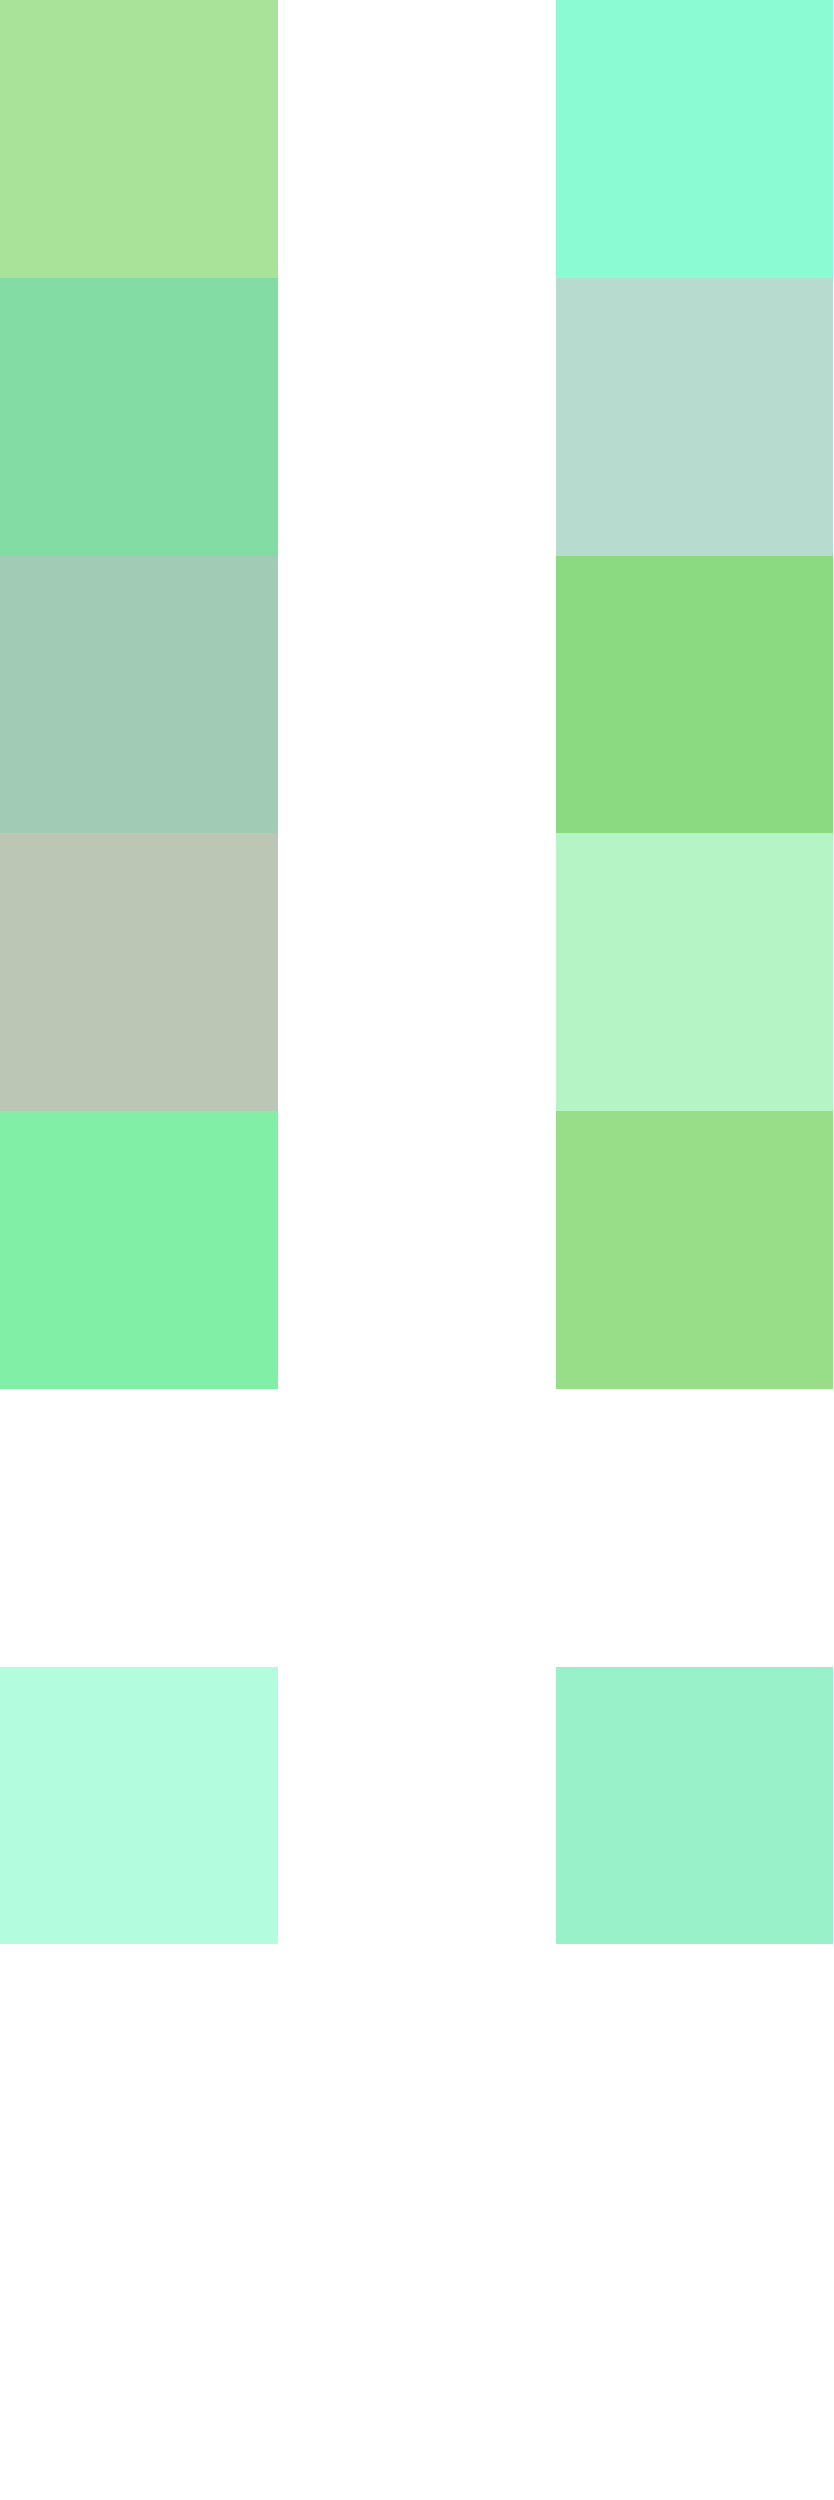
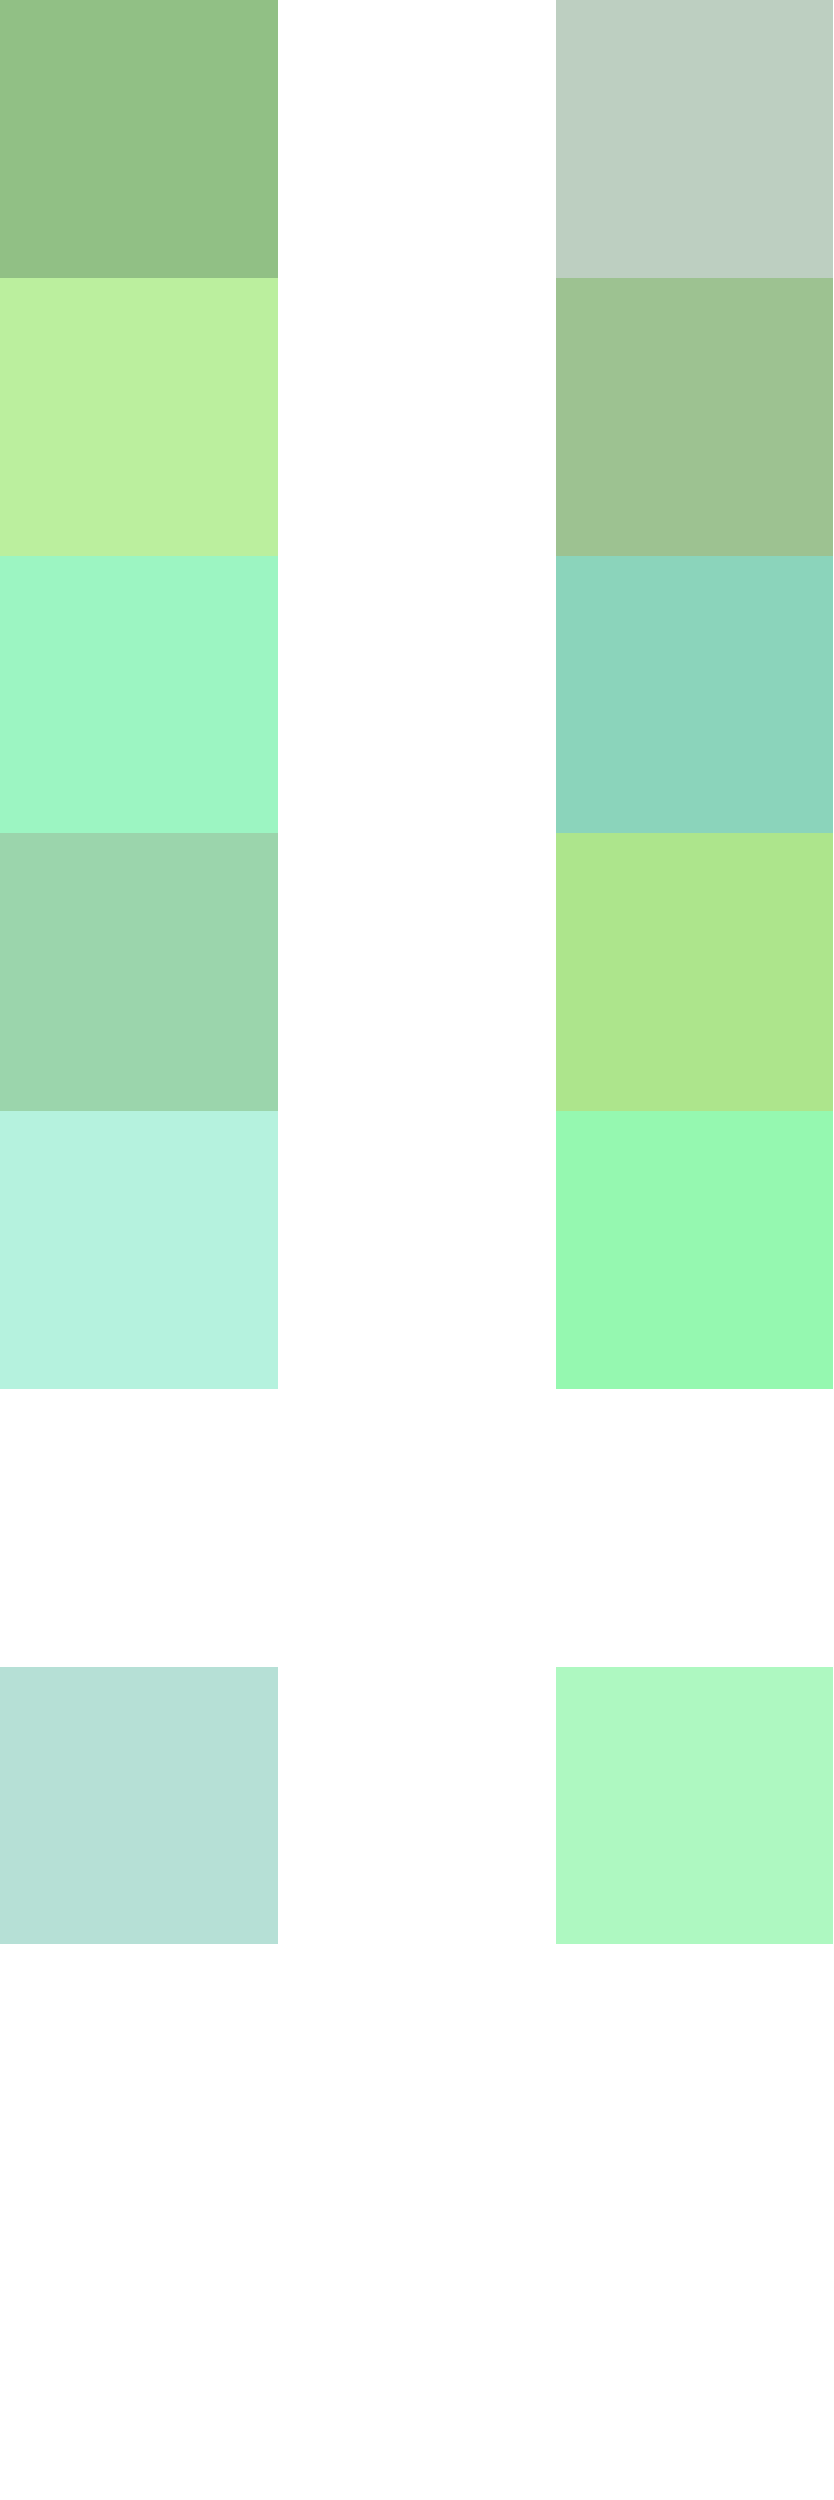
<svg xmlns="http://www.w3.org/2000/svg" width="72" height="216" viewBox="0 0 3 9" shape-rendering="crispEdges">
  <g>
-     <rect x="0" y="0" width="1" height="1" fill="rgb(85,198,53)" fill-opacity="0.500" />
-     <rect x="2" y="0" width="1" height="1" fill="rgb(25,248,169)" fill-opacity="0.500" />
-     <rect x="0" y="1" width="1" height="1" fill="rgb(11,187,77)" fill-opacity="0.500" />
-     <rect x="2" y="1" width="1" height="1" fill="rgb(113,186,160)" fill-opacity="0.500" />
-     <rect x="0" y="2" width="1" height="1" fill="rgb(68,153,106)" fill-opacity="0.500" />
-     <rect x="2" y="2" width="1" height="1" fill="rgb(24,182,4)" fill-opacity="0.500" />
-     <rect x="0" y="3" width="1" height="1" fill="rgb(121,145,107)" fill-opacity="0.500" />
-     <rect x="2" y="3" width="1" height="1" fill="rgb(109,237,141)" fill-opacity="0.500" />
-     <rect x="0" y="4" width="1" height="1" fill="rgb(4,225,79)" fill-opacity="0.500" />
-     <rect x="2" y="4" width="1" height="1" fill="rgb(51,188,16)" fill-opacity="0.500" />
-     <rect x="0" y="6" width="1" height="1" fill="rgb(104,250,189)" fill-opacity="0.500" />
-     <rect x="2" y="6" width="1" height="1" fill="rgb(50,228,146)" fill-opacity="0.500" />
+     <rect x="0" y="0" width="1" height="1" fill="rgb(37,131,12)" fill-opacity="0.500" />
+     <rect x="2" y="0" width="1" height="1" fill="rgb(124,161,133)" fill-opacity="0.500" />
+     <rect x="0" y="1" width="1" height="1" fill="rgb(120,225,63)" fill-opacity="0.500" />
+     <rect x="2" y="1" width="1" height="1" fill="rgb(60,135,36)" fill-opacity="0.500" />
+     <rect x="0" y="2" width="1" height="1" fill="rgb(58,236,135)" fill-opacity="0.500" />
+     <rect x="2" y="2" width="1" height="1" fill="rgb(25,170,120)" fill-opacity="0.500" />
+     <rect x="0" y="3" width="1" height="1" fill="rgb(56,173,91)" fill-opacity="0.500" />
+     <rect x="2" y="3" width="1" height="1" fill="rgb(93,204,27)" fill-opacity="0.500" />
+     <rect x="0" y="4" width="1" height="1" fill="rgb(109,230,191)" fill-opacity="0.500" />
+     <rect x="2" y="4" width="1" height="1" fill="rgb(44,243,99)" fill-opacity="0.500" />
+     <rect x="0" y="6" width="1" height="1" fill="rgb(110,195,174)" fill-opacity="0.500" />
+     <rect x="2" y="6" width="1" height="1" fill="rgb(94,243,133)" fill-opacity="0.500" />
  </g>
</svg>
